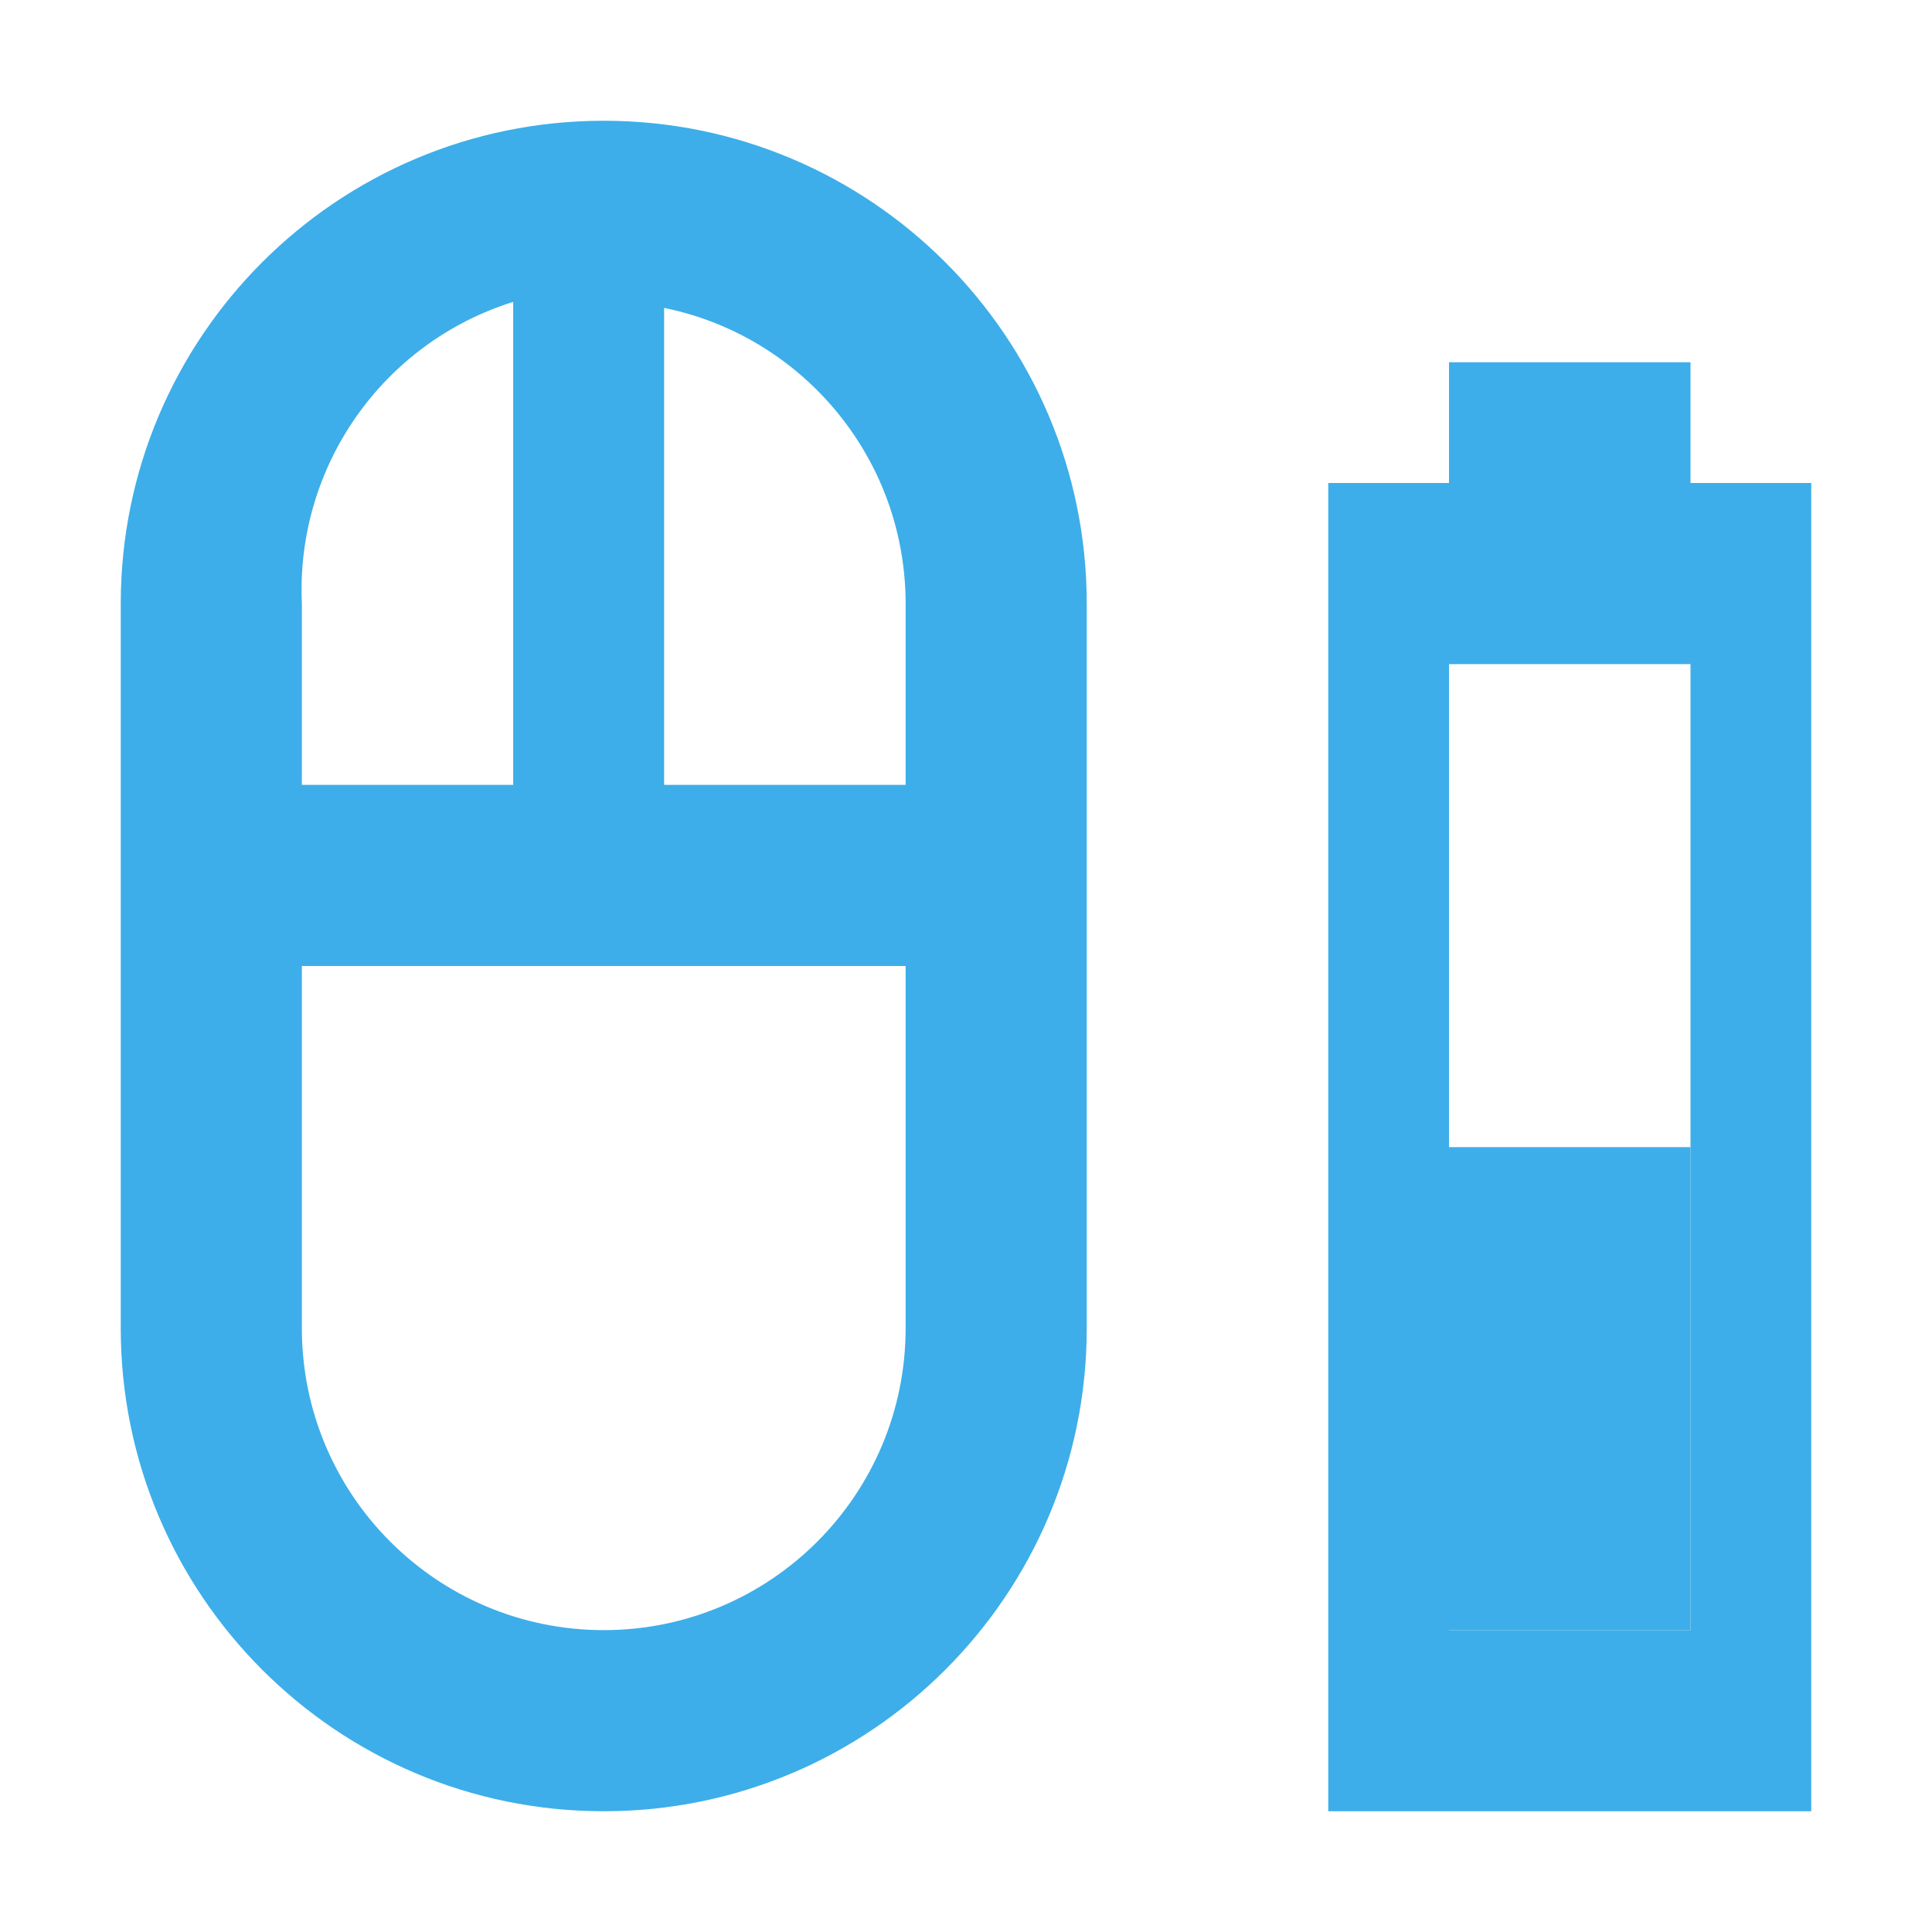
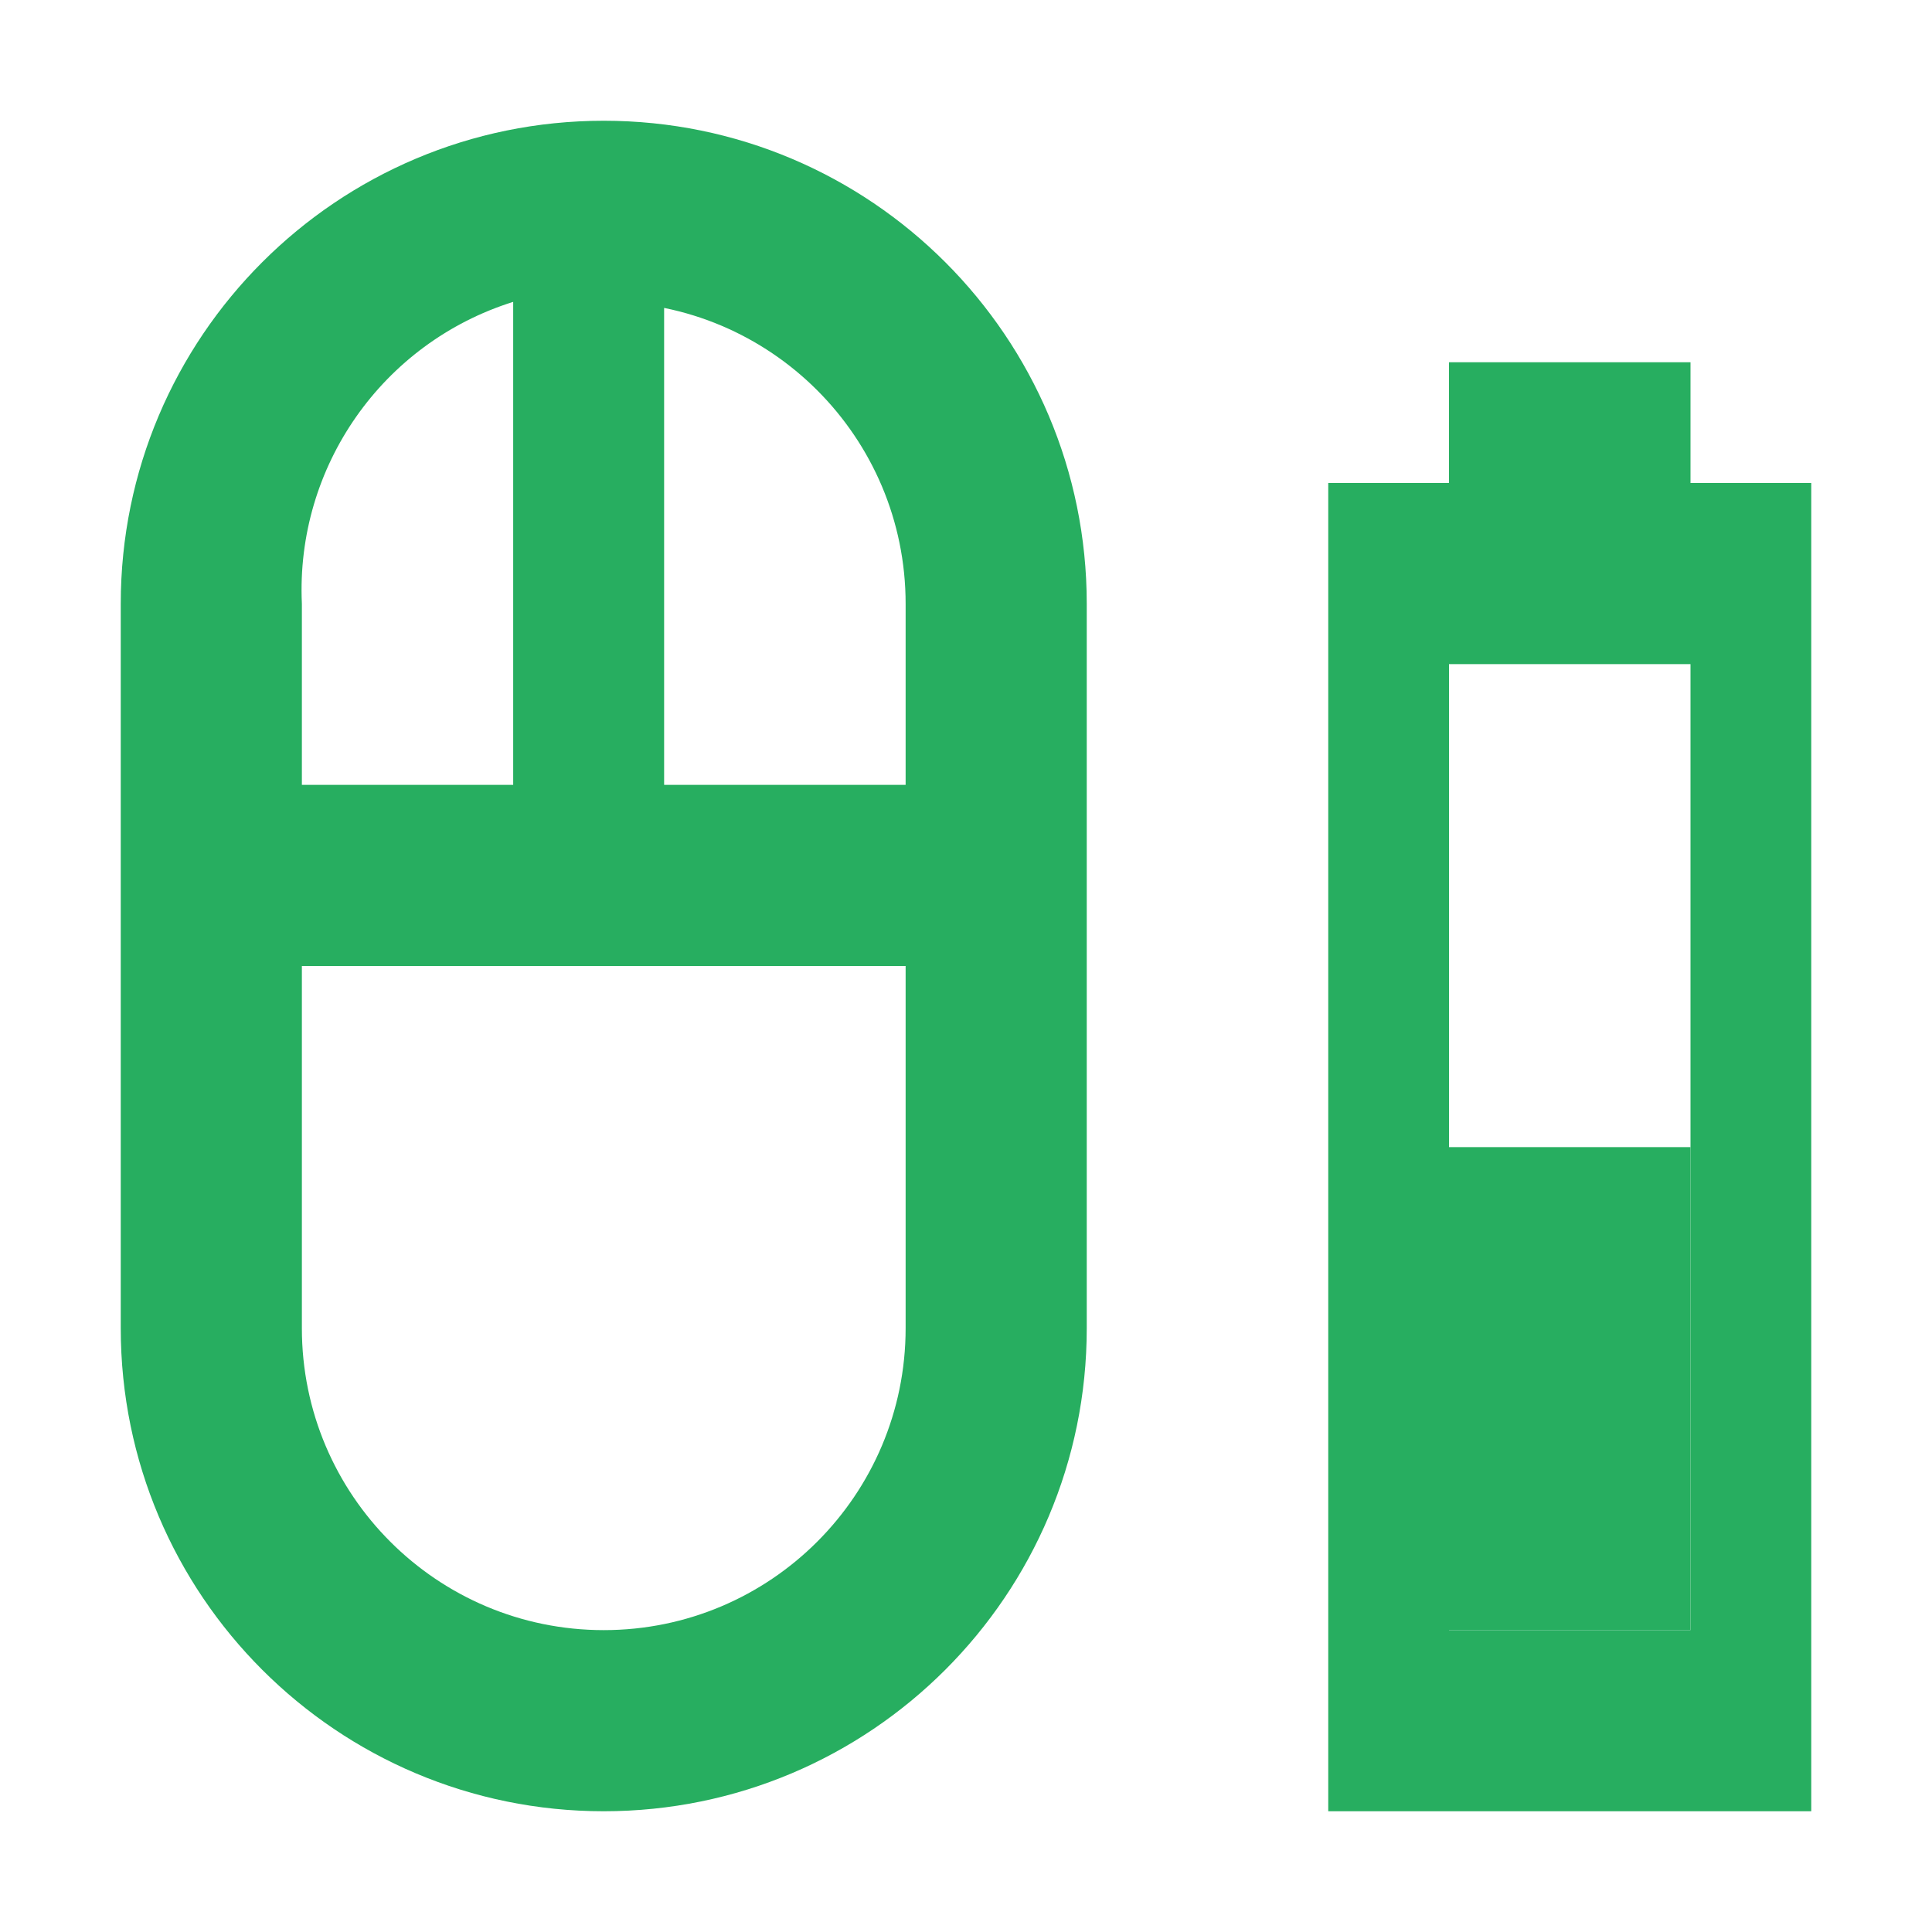
<svg xmlns="http://www.w3.org/2000/svg" width="16" height="16" viewBox="0 0 16 16">
  <defs>
-     <style type="text/css" id="current-color-scheme">.ColorScheme-Highlight { color:#3daee9; }</style>
+     <style type="text/css" id="current-color-scheme">.ColorScheme-PositiveText { color:#27ae60; }</style>
  </defs>
-   <path fill="currentColor" class="ColorScheme-Highlight" d="M5 1a4 4 0 0 0-4 4v6a4 4 0 0 0 8 0V5a4 4 0 0 0-4-4zm0 1.5a2.5 2.5 0 0 1 2.5 2.5v1.5h-2v-4zm-.75 0v4h-1.75V5A2.5 2.5 0 0 1 4.25 2.5zM2.5 8h5v3a2.5 2.5 0 0 1-5 0z" />
-   <path fill="currentColor" class="ColorScheme-Highlight" d="M12 3h2v1h1v11h-4V4h1zm0 2.5v8h2v-8z" />
-   <rect fill="currentColor" class="ColorScheme-Highlight" x="12" y="9.5" width="2" height="4" />
+   <path fill="currentColor" class="ColorScheme-PositiveText" d="M5 1a4 4 0 0 0-4 4v6a4 4 0 0 0 8 0V5a4 4 0 0 0-4-4zm0 1.5a2.5 2.5 0 0 1 2.5 2.5v1.5h-2v-4zm-.75 0v4h-1.75V5A2.5 2.5 0 0 1 4.25 2.5zM2.5 8h5v3a2.5 2.5 0 0 1-5 0z" />
+   <path fill="currentColor" class="ColorScheme-PositiveText" d="M12 3h2v1h1v11h-4V4h1zm0 2.5v8h2v-8z" />
+   <rect fill="currentColor" class="ColorScheme-PositiveText" x="12" y="9.5" width="2" height="4" />
</svg>
